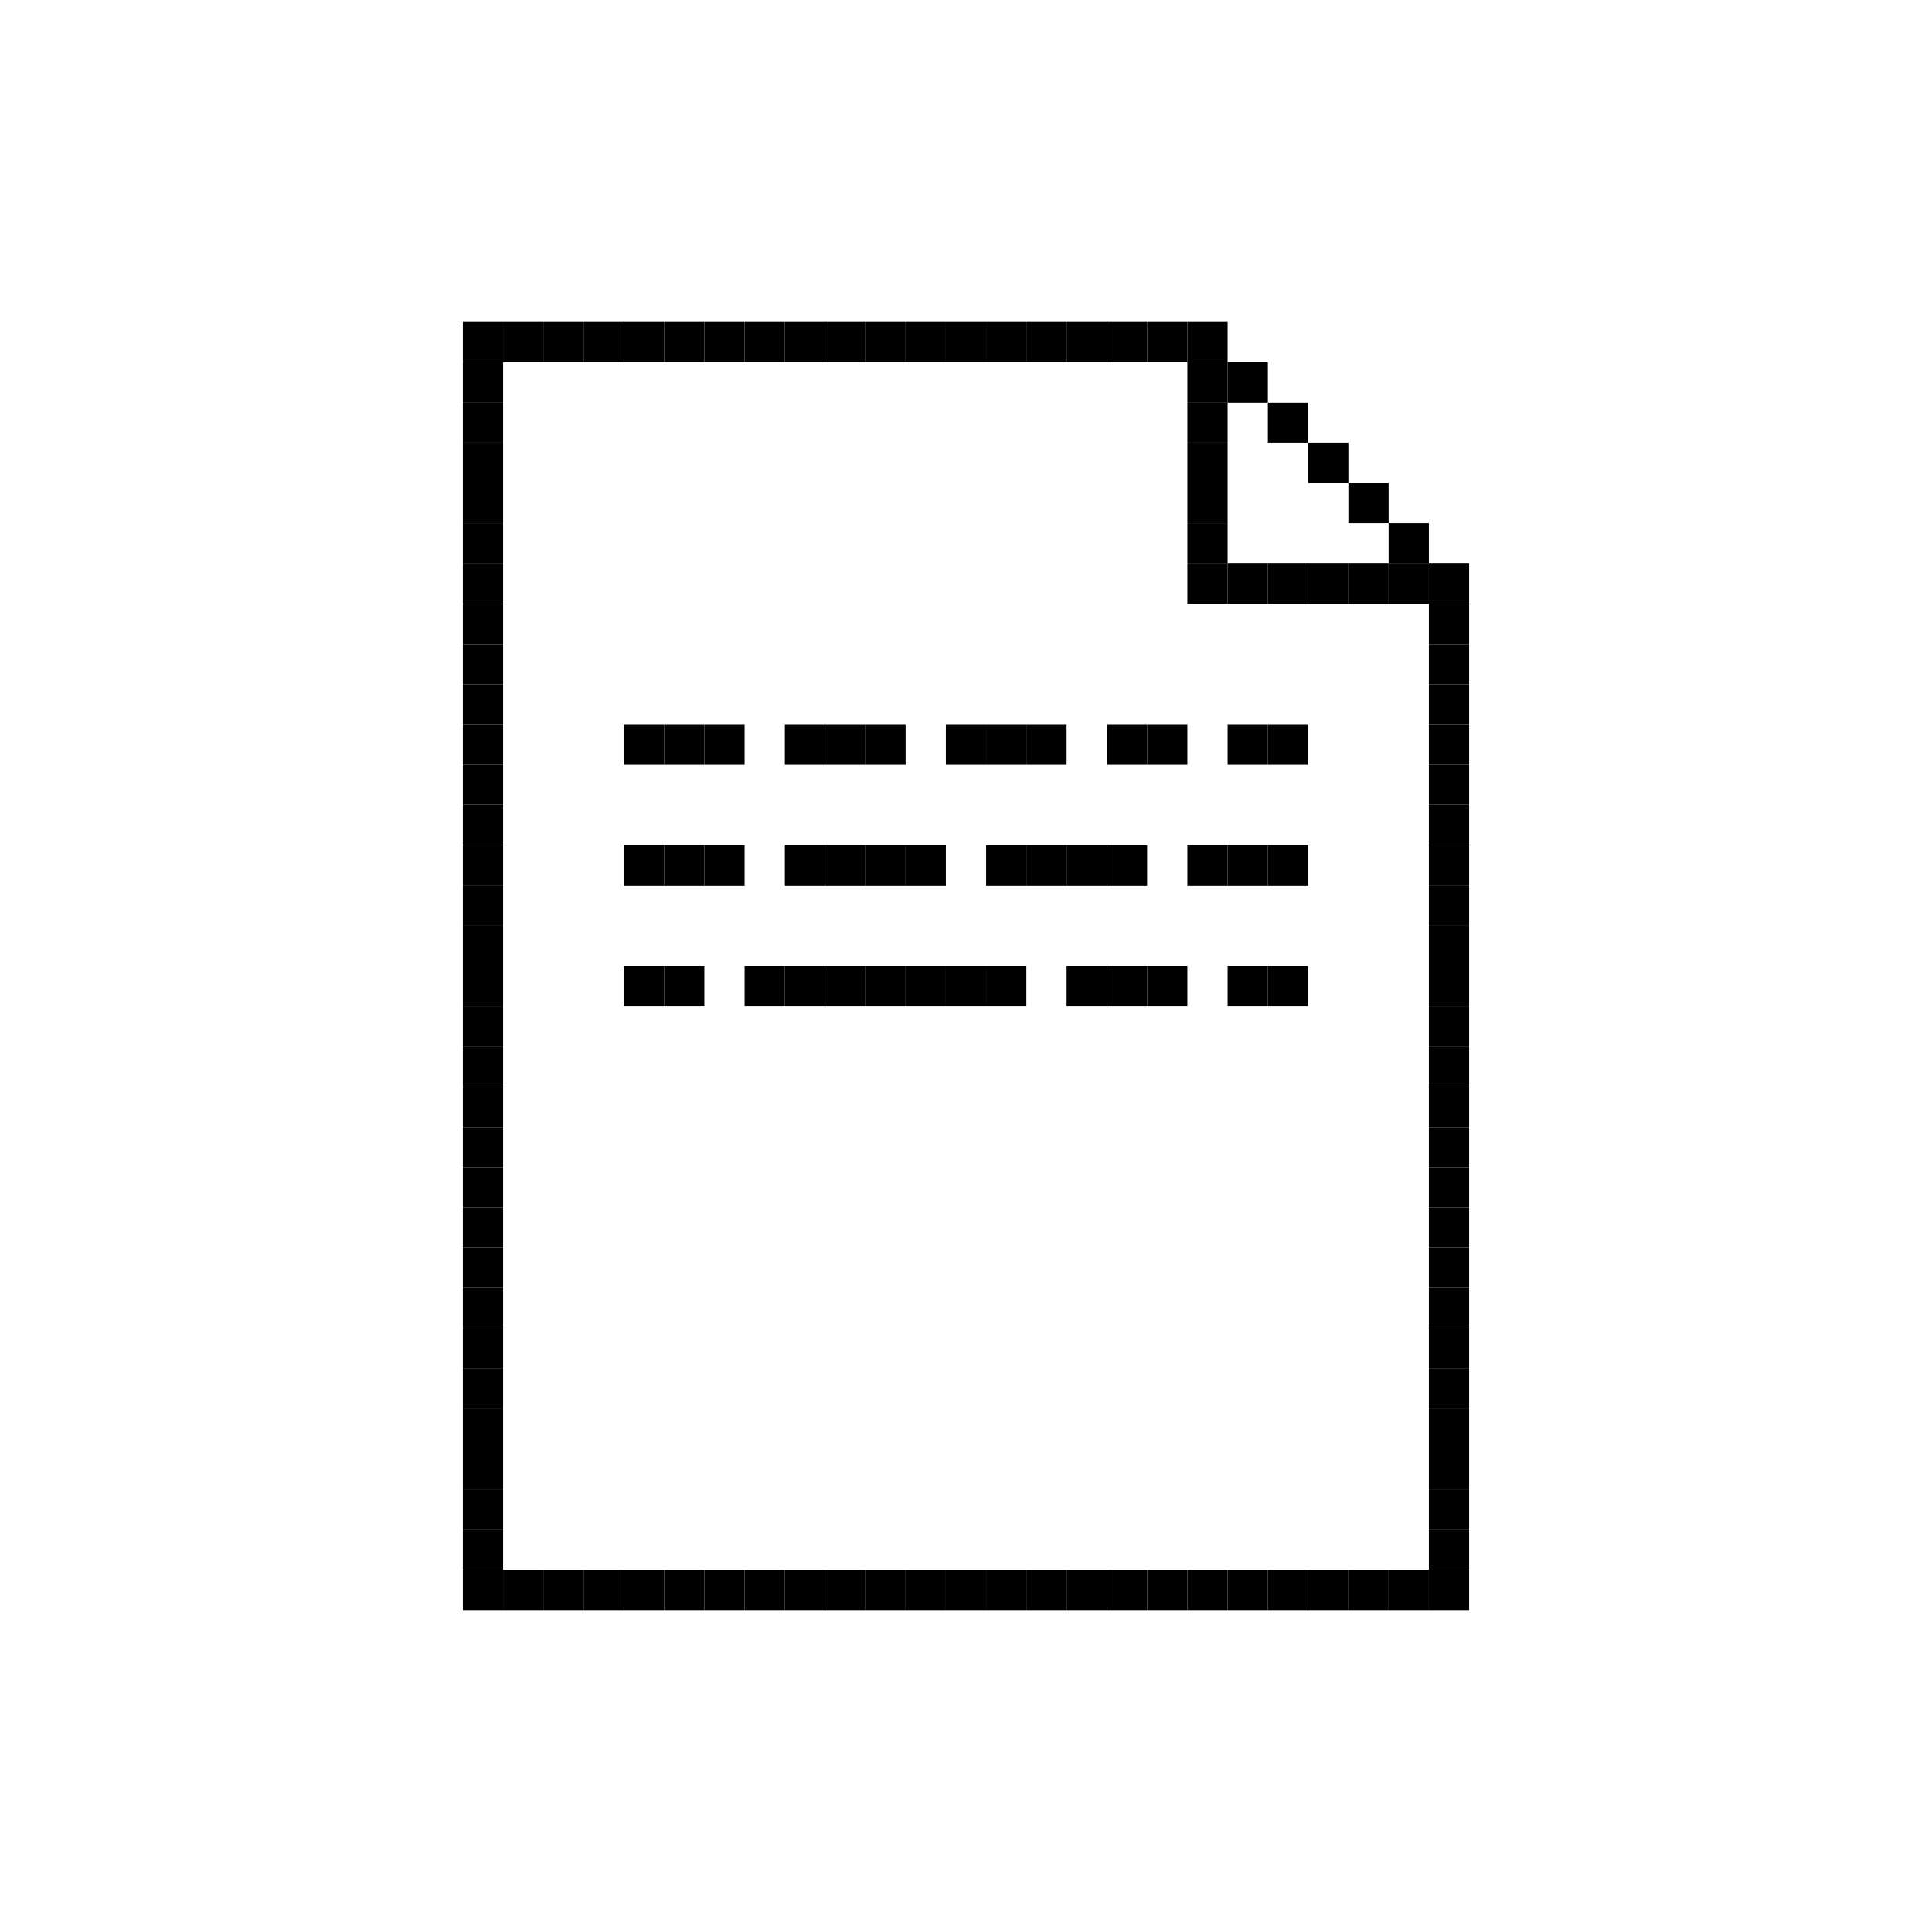
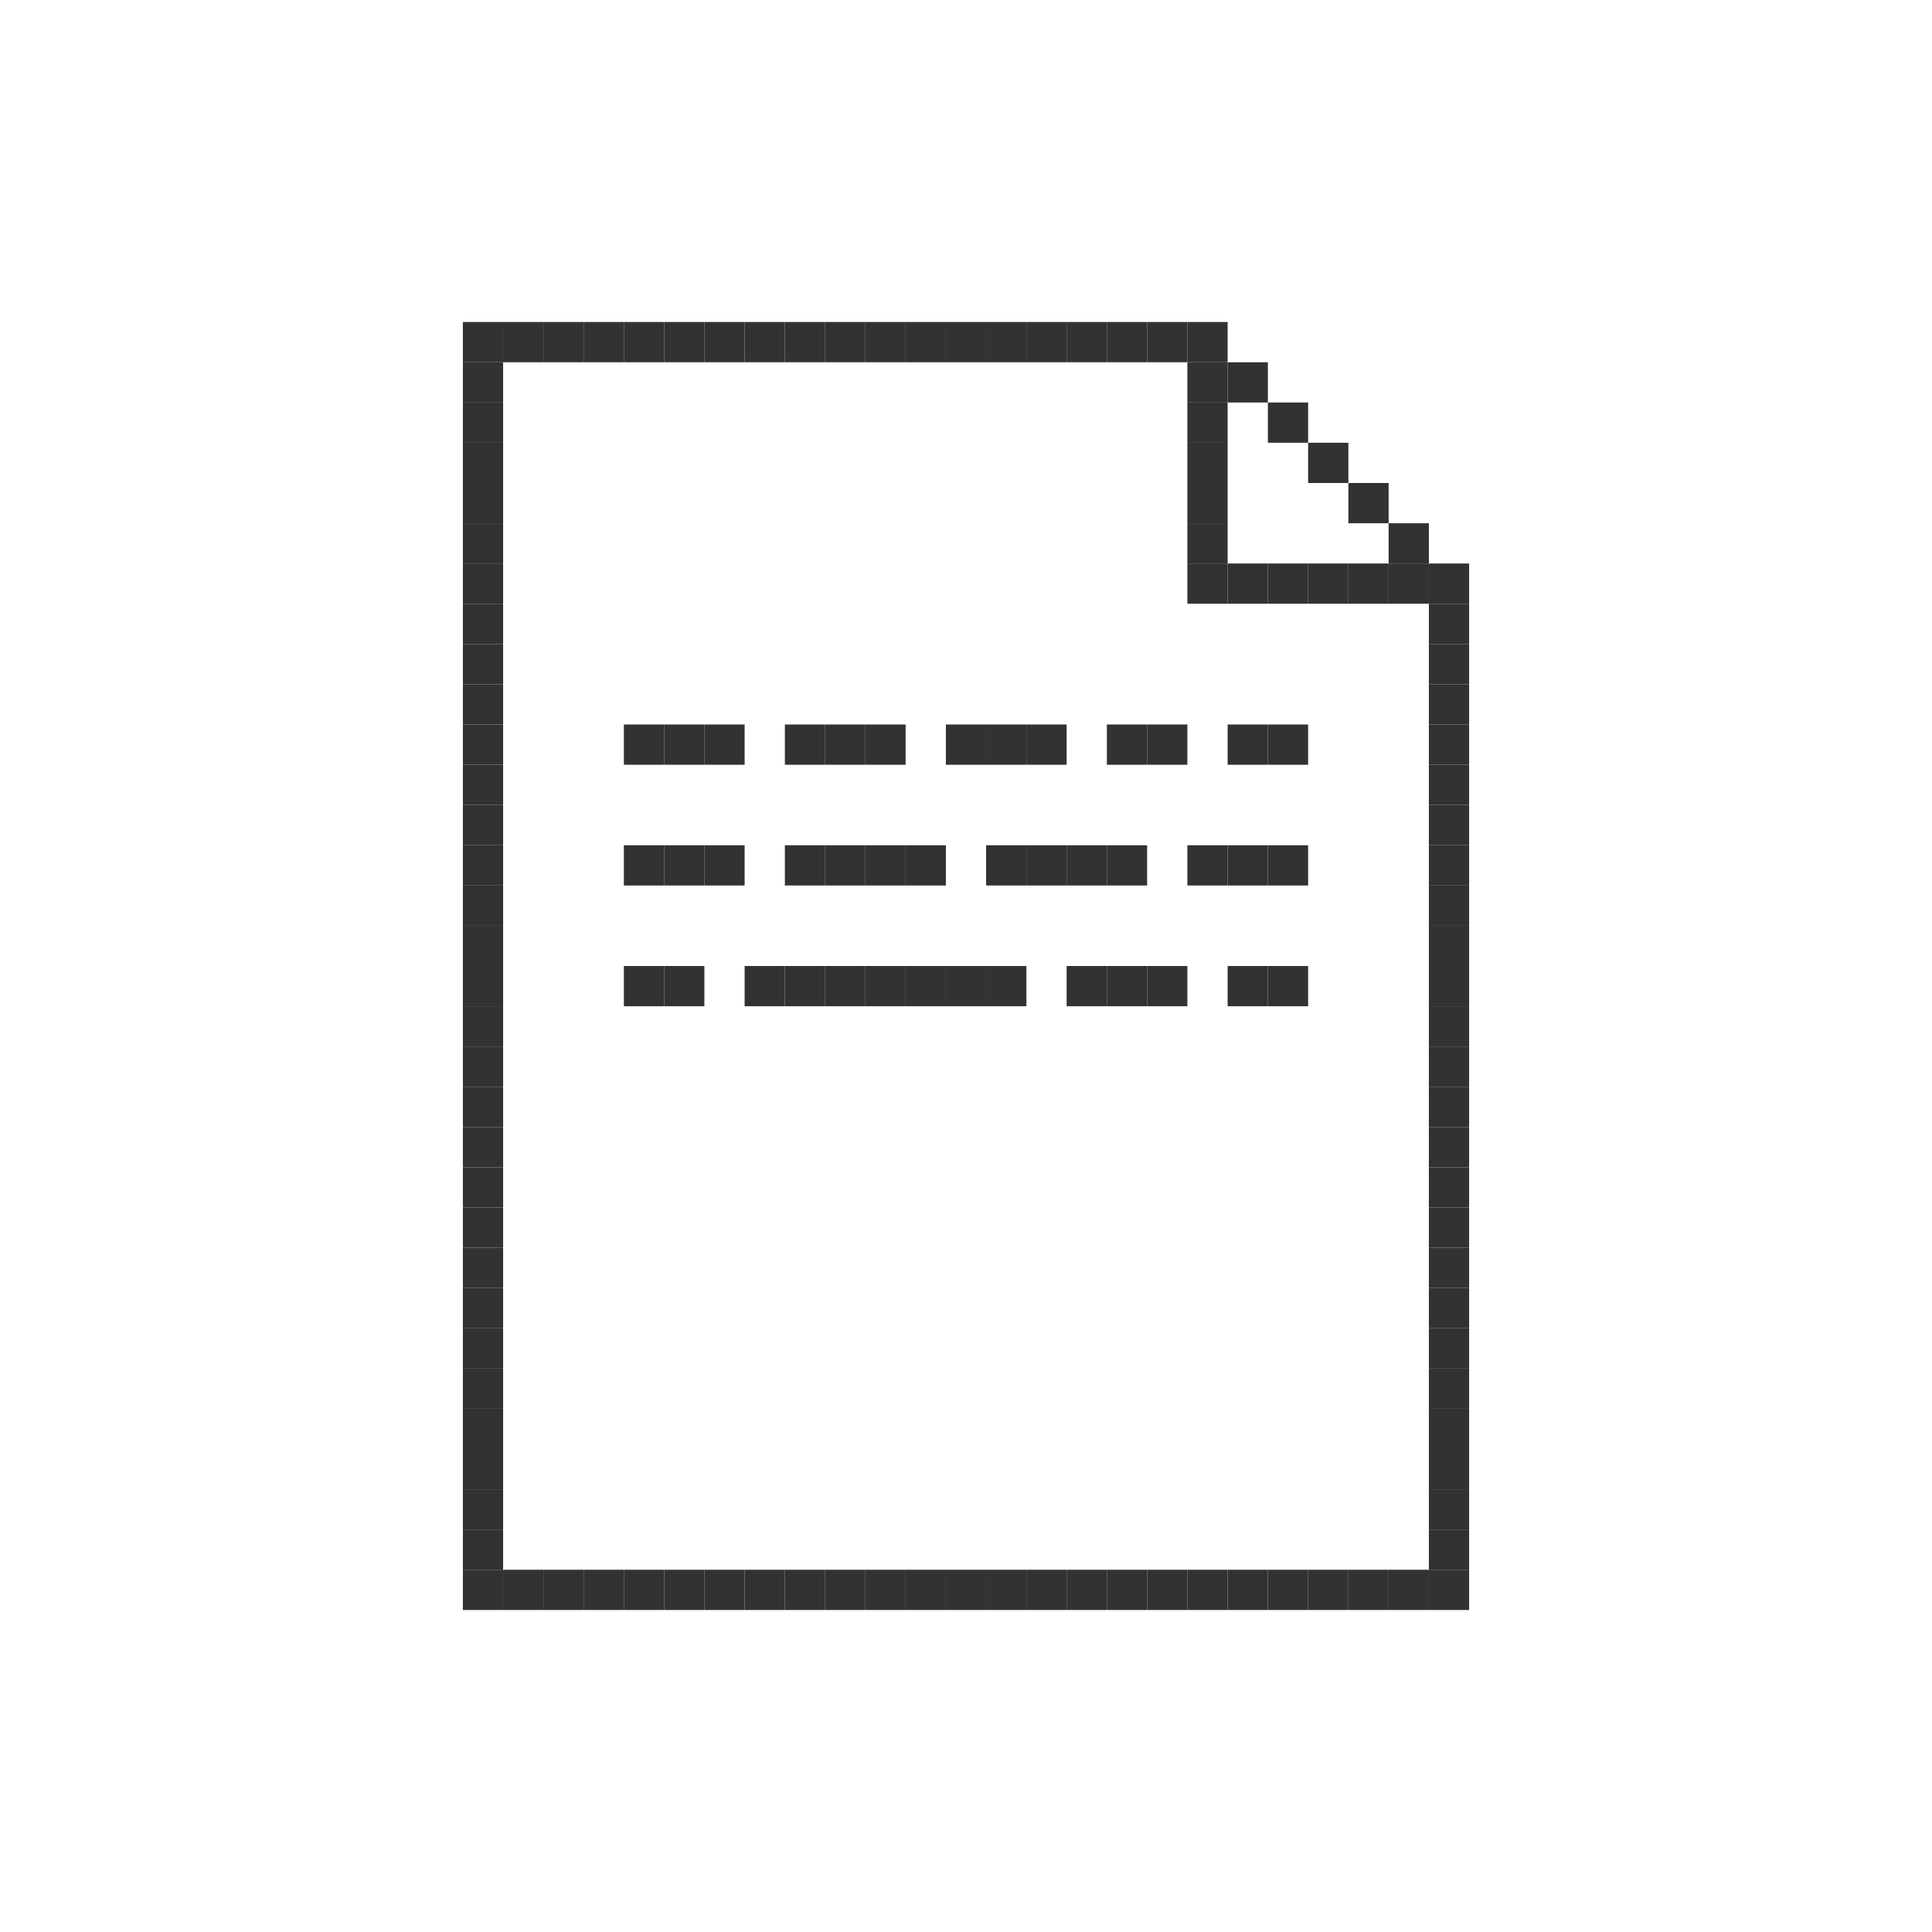
<svg xmlns="http://www.w3.org/2000/svg" width="48" height="48" viewBox="0 0 48 48" fill="none">
-   <rect x="29.5" y="8" width="1" height="1" fill="black" />
-   <rect x="28.5" y="8" width="1" height="1" fill="black" />
-   <rect x="27.5" y="8" width="1" height="1" fill="black" />
-   <rect x="26.5" y="8" width="1" height="1" fill="black" />
-   <rect x="25.5" y="8" width="1" height="1" fill="black" />
-   <rect x="24.5" y="8" width="1" height="1" fill="black" />
-   <rect x="23.5" y="8" width="1" height="1" fill="black" />
-   <rect x="22.5" y="8" width="1" height="1" fill="black" />
-   <rect x="21.5" y="8" width="1" height="1" fill="black" />
-   <rect x="20.5" y="8" width="1" height="1" fill="black" />
-   <rect x="19.5" y="8" width="1" height="1" fill="black" />
-   <rect x="18.5" y="8" width="1" height="1" fill="black" />
-   <rect x="17.5" y="8" width="1" height="1" fill="black" />
-   <rect x="16.5" y="8" width="1" height="1" fill="black" />
-   <rect x="15.5" y="8" width="1" height="1" fill="black" />
-   <rect x="14.5" y="8" width="1" height="1" fill="black" />
-   <rect x="13.5" y="8" width="1" height="1" fill="black" />
-   <rect x="12.5" y="8" width="1" height="1" fill="black" />
-   <rect x="11.5" y="8" width="1" height="1" fill="black" />
-   <rect x="11.5" y="9" width="1" height="1" fill="black" />
-   <rect x="11.5" y="10" width="1" height="1" fill="black" />
-   <rect x="11.5" y="11" width="1" height="1" fill="black" />
-   <rect x="11.5" y="12" width="1" height="1" fill="black" />
-   <rect x="11.5" y="13" width="1" height="1" fill="black" />
-   <rect x="11.5" y="14" width="1" height="1" fill="black" />
-   <rect x="11.5" y="15" width="1" height="1" fill="black" />
-   <rect x="11.5" y="16" width="1" height="1" fill="black" />
-   <rect x="11.5" y="17" width="1" height="1" fill="black" />
-   <rect x="11.5" y="18" width="1" height="1" fill="black" />
-   <rect x="11.5" y="19" width="1" height="1" fill="black" />
-   <rect x="11.5" y="20" width="1" height="1" fill="black" />
-   <rect x="11.5" y="21" width="1" height="1" fill="black" />
-   <rect x="11.5" y="22" width="1" height="1" fill="black" />
-   <rect x="11.5" y="23" width="1" height="1" fill="black" />
-   <rect x="11.5" y="24" width="1" height="1" fill="black" />
-   <rect x="11.5" y="25" width="1" height="1" fill="black" />
-   <rect x="11.5" y="26" width="1" height="1" fill="black" />
-   <rect x="11.5" y="27" width="1" height="1" fill="black" />
-   <rect x="30.5" y="9" width="1" height="1" fill="black" />
-   <rect x="31.5" y="10" width="1" height="1" fill="black" />
-   <rect x="32.5" y="11" width="1" height="1" fill="black" />
-   <rect x="33.5" y="12" width="1" height="1" fill="black" />
-   <rect x="34.5" y="13" width="1" height="1" fill="black" />
-   <rect x="35.5" y="14" width="1" height="1" fill="black" />
-   <rect x="35.5" y="15" width="1" height="1" fill="black" />
-   <rect x="35.5" y="16" width="1" height="1" fill="black" />
-   <rect x="35.5" y="17" width="1" height="1" fill="black" />
-   <rect x="35.5" y="18" width="1" height="1" fill="black" />
-   <rect x="35.5" y="19" width="1" height="1" fill="black" />
-   <rect x="35.5" y="20" width="1" height="1" fill="black" />
-   <rect x="35.5" y="21" width="1" height="1" fill="black" />
-   <rect x="35.5" y="22" width="1" height="1" fill="black" />
-   <rect x="35.5" y="23" width="1" height="1" fill="black" />
-   <rect x="35.5" y="24" width="1" height="1" fill="black" />
-   <rect x="35.5" y="25" width="1" height="1" fill="black" />
-   <rect x="35.5" y="26" width="1" height="1" fill="black" />
-   <rect x="35.5" y="27" width="1" height="1" fill="black" />
-   <rect x="35.5" y="28" width="1" height="1" fill="black" />
-   <rect x="35.5" y="29" width="1" height="1" fill="black" />
-   <rect x="35.5" y="30" width="1" height="1" fill="black" />
-   <rect x="35.5" y="31" width="1" height="1" fill="black" />
-   <rect x="35.5" y="32" width="1" height="1" fill="black" />
-   <rect x="35.5" y="33" width="1" height="1" fill="black" />
-   <rect x="35.5" y="34" width="1" height="1" fill="black" />
-   <rect x="35.5" y="35" width="1" height="1" fill="black" />
-   <rect x="35.5" y="36" width="1" height="1" fill="black" />
-   <rect x="35.5" y="37" width="1" height="1" fill="black" />
-   <rect x="35.5" y="38" width="1" height="1" fill="black" />
-   <rect x="35.5" y="39" width="1" height="1" fill="black" />
-   <rect x="34.5" y="39" width="1" height="1" fill="black" />
-   <rect x="33.5" y="39" width="1" height="1" fill="black" />
-   <rect x="32.5" y="39" width="1" height="1" fill="black" />
-   <rect x="31.5" y="39" width="1" height="1" fill="black" />
-   <rect x="30.5" y="39" width="1" height="1" fill="black" />
-   <rect x="29.5" y="39" width="1" height="1" fill="black" />
-   <rect x="28.5" y="39" width="1" height="1" fill="black" />
-   <rect x="27.5" y="39" width="1" height="1" fill="black" />
-   <rect x="26.5" y="39" width="1" height="1" fill="black" />
-   <rect x="25.5" y="39" width="1" height="1" fill="black" />
-   <rect x="24.5" y="39" width="1" height="1" fill="black" />
-   <rect x="23.5" y="39" width="1" height="1" fill="black" />
-   <rect x="22.5" y="39" width="1" height="1" fill="black" />
-   <rect x="21.5" y="39" width="1" height="1" fill="black" />
-   <rect x="20.5" y="39" width="1" height="1" fill="black" />
-   <rect x="19.5" y="39" width="1" height="1" fill="black" />
-   <rect x="18.5" y="39" width="1" height="1" fill="black" />
-   <rect x="17.5" y="39" width="1" height="1" fill="black" />
-   <rect x="16.5" y="39" width="1" height="1" fill="black" />
-   <rect x="15.5" y="39" width="1" height="1" fill="black" />
-   <rect x="14.5" y="39" width="1" height="1" fill="black" />
-   <rect x="13.5" y="39" width="1" height="1" fill="black" />
-   <rect x="12.5" y="39" width="1" height="1" fill="black" />
-   <rect x="11.5" y="39" width="1" height="1" fill="black" />
-   <rect x="11.5" y="38" width="1" height="1" fill="black" />
-   <rect x="11.5" y="37" width="1" height="1" fill="black" />
-   <rect x="11.5" y="36" width="1" height="1" fill="black" />
-   <rect x="11.5" y="35" width="1" height="1" fill="black" />
-   <rect x="11.5" y="34" width="1" height="1" fill="black" />
-   <rect x="11.5" y="33" width="1" height="1" fill="black" />
-   <rect x="11.5" y="32" width="1" height="1" fill="black" />
-   <rect x="11.5" y="31" width="1" height="1" fill="black" />
-   <rect x="11.5" y="30" width="1" height="1" fill="black" />
-   <rect x="11.5" y="29" width="1" height="1" fill="black" />
-   <rect x="11.5" y="28" width="1" height="1" fill="black" />
-   <rect x="34.5" y="14" width="1" height="1" fill="black" />
-   <rect x="33.5" y="14" width="1" height="1" fill="black" />
-   <rect x="32.5" y="14" width="1" height="1" fill="black" />
-   <rect x="31.5" y="14" width="1" height="1" fill="black" />
-   <rect x="30.5" y="14" width="1" height="1" fill="black" />
-   <rect x="29.5" y="14" width="1" height="1" fill="black" />
-   <rect x="15.5" y="18" width="1" height="1" fill="black" />
-   <rect x="15.5" y="21" width="1" height="1" fill="black" />
-   <rect x="19.5" y="18" width="1" height="1" fill="black" />
-   <rect x="23.5" y="18" width="1" height="1" fill="black" />
-   <rect x="29.5" y="21" width="1" height="1" fill="black" />
-   <rect x="26.5" y="24" width="1" height="1" fill="black" />
-   <rect x="19.5" y="21" width="1" height="1" fill="black" />
-   <rect x="24.5" y="21" width="1" height="1" fill="black" />
-   <rect x="18.5" y="24" width="1" height="1" fill="black" />
-   <rect x="21.5" y="24" width="1" height="1" fill="black" />
-   <rect x="16.5" y="18" width="1" height="1" fill="black" />
-   <rect x="16.5" y="21" width="1" height="1" fill="black" />
-   <rect x="20.5" y="18" width="1" height="1" fill="black" />
-   <rect x="24.5" y="18" width="1" height="1" fill="black" />
-   <rect x="30.5" y="21" width="1" height="1" fill="black" />
-   <rect x="27.5" y="24" width="1" height="1" fill="black" />
-   <rect x="20.5" y="21" width="1" height="1" fill="black" />
-   <rect x="25.5" y="21" width="1" height="1" fill="black" />
-   <rect x="19.5" y="24" width="1" height="1" fill="black" />
-   <rect x="22.5" y="24" width="1" height="1" fill="black" />
-   <rect x="17.5" y="18" width="1" height="1" fill="black" />
-   <rect x="17.5" y="21" width="1" height="1" fill="black" />
-   <rect x="21.5" y="18" width="1" height="1" fill="black" />
-   <rect x="25.5" y="18" width="1" height="1" fill="black" />
-   <rect x="31.5" y="21" width="1" height="1" fill="black" />
-   <rect x="28.5" y="24" width="1" height="1" fill="black" />
-   <rect x="21.5" y="21" width="1" height="1" fill="black" />
-   <rect x="26.5" y="21" width="1" height="1" fill="black" />
-   <rect x="20.5" y="24" width="1" height="1" fill="black" />
-   <rect x="23.5" y="24" width="1" height="1" fill="black" />
-   <rect x="24.5" y="24" width="1" height="1" fill="black" />
-   <rect x="22.5" y="21" width="1" height="1" fill="black" />
-   <rect x="27.5" y="21" width="1" height="1" fill="black" />
-   <rect x="30.5" y="24" width="1" height="1" fill="black" />
-   <rect x="31.5" y="24" width="1" height="1" fill="black" />
-   <rect x="16.5" y="24" width="1" height="1" fill="black" />
-   <rect x="15.5" y="24" width="1" height="1" fill="black" />
-   <rect x="30.5" y="18" width="1" height="1" fill="black" />
-   <rect x="31.5" y="18" width="1" height="1" fill="black" />
-   <rect x="27.5" y="18" width="1" height="1" fill="black" />
-   <rect x="28.5" y="18" width="1" height="1" fill="black" />
-   <rect x="29.5" y="13" width="1" height="1" fill="black" />
-   <rect x="29.5" y="12" width="1" height="1" fill="black" />
-   <rect x="29.5" y="11" width="1" height="1" fill="black" />
-   <rect x="29.5" y="10" width="1" height="1" fill="black" />
-   <rect x="29.5" y="9" width="1" height="1" fill="black" />
+   <rect x="29.5" y="8" width="1" height="1" fill="#323230" />
+   <rect x="28.5" y="8" width="1" height="1" fill="#323230" />
+   <rect x="27.5" y="8" width="1" height="1" fill="#323230" />
+   <rect x="26.5" y="8" width="1" height="1" fill="#323230" />
+   <rect x="25.5" y="8" width="1" height="1" fill="#323230" />
+   <rect x="24.5" y="8" width="1" height="1" fill="#323230" />
+   <rect x="23.5" y="8" width="1" height="1" fill="#323230" />
+   <rect x="22.5" y="8" width="1" height="1" fill="#323230" />
+   <rect x="21.5" y="8" width="1" height="1" fill="#323230" />
+   <rect x="20.5" y="8" width="1" height="1" fill="#323230" />
+   <rect x="19.5" y="8" width="1" height="1" fill="#323230" />
+   <rect x="18.5" y="8" width="1" height="1" fill="#323230" />
+   <rect x="17.5" y="8" width="1" height="1" fill="#323230" />
+   <rect x="16.5" y="8" width="1" height="1" fill="#323230" />
+   <rect x="15.5" y="8" width="1" height="1" fill="#323230" />
+   <rect x="14.5" y="8" width="1" height="1" fill="#323230" />
+   <rect x="13.5" y="8" width="1" height="1" fill="#323230" />
+   <rect x="12.5" y="8" width="1" height="1" fill="#323230" />
+   <rect x="11.5" y="8" width="1" height="1" fill="#323230" />
+   <rect x="11.5" y="9" width="1" height="1" fill="#323230" />
+   <rect x="11.5" y="10" width="1" height="1" fill="#323230" />
+   <rect x="11.5" y="11" width="1" height="1" fill="#323230" />
+   <rect x="11.5" y="12" width="1" height="1" fill="#323230" />
+   <rect x="11.5" y="13" width="1" height="1" fill="#323230" />
+   <rect x="11.5" y="14" width="1" height="1" fill="#323230" />
+   <rect x="11.5" y="15" width="1" height="1" fill="#323230" />
+   <rect x="11.5" y="16" width="1" height="1" fill="#323230" />
+   <rect x="11.5" y="17" width="1" height="1" fill="#323230" />
+   <rect x="11.5" y="18" width="1" height="1" fill="#323230" />
+   <rect x="11.5" y="19" width="1" height="1" fill="#323230" />
+   <rect x="11.5" y="20" width="1" height="1" fill="#323230" />
+   <rect x="11.5" y="21" width="1" height="1" fill="#323230" />
+   <rect x="11.5" y="22" width="1" height="1" fill="#323230" />
+   <rect x="11.5" y="23" width="1" height="1" fill="#323230" />
+   <rect x="11.5" y="24" width="1" height="1" fill="#323230" />
+   <rect x="11.5" y="25" width="1" height="1" fill="#323230" />
+   <rect x="11.5" y="26" width="1" height="1" fill="#323230" />
+   <rect x="11.5" y="27" width="1" height="1" fill="#323230" />
+   <rect x="30.5" y="9" width="1" height="1" fill="#323230" />
+   <rect x="31.5" y="10" width="1" height="1" fill="#323230" />
+   <rect x="32.5" y="11" width="1" height="1" fill="#323230" />
+   <rect x="33.5" y="12" width="1" height="1" fill="#323230" />
+   <rect x="34.5" y="13" width="1" height="1" fill="#323230" />
+   <rect x="35.5" y="14" width="1" height="1" fill="#323230" />
+   <rect x="35.5" y="15" width="1" height="1" fill="#323230" />
+   <rect x="35.5" y="16" width="1" height="1" fill="#323230" />
+   <rect x="35.5" y="17" width="1" height="1" fill="#323230" />
+   <rect x="35.5" y="18" width="1" height="1" fill="#323230" />
+   <rect x="35.5" y="19" width="1" height="1" fill="#323230" />
+   <rect x="35.5" y="20" width="1" height="1" fill="#323230" />
+   <rect x="35.5" y="21" width="1" height="1" fill="#323230" />
+   <rect x="35.5" y="22" width="1" height="1" fill="#323230" />
+   <rect x="35.5" y="23" width="1" height="1" fill="#323230" />
+   <rect x="35.5" y="24" width="1" height="1" fill="#323230" />
+   <rect x="35.5" y="25" width="1" height="1" fill="#323230" />
+   <rect x="35.5" y="26" width="1" height="1" fill="#323230" />
+   <rect x="35.5" y="27" width="1" height="1" fill="#323230" />
+   <rect x="35.5" y="28" width="1" height="1" fill="#323230" />
+   <rect x="35.5" y="29" width="1" height="1" fill="#323230" />
+   <rect x="35.5" y="30" width="1" height="1" fill="#323230" />
+   <rect x="35.5" y="31" width="1" height="1" fill="#323230" />
+   <rect x="35.5" y="32" width="1" height="1" fill="#323230" />
+   <rect x="35.5" y="33" width="1" height="1" fill="#323230" />
+   <rect x="35.5" y="34" width="1" height="1" fill="#323230" />
+   <rect x="35.5" y="35" width="1" height="1" fill="#323230" />
+   <rect x="35.5" y="36" width="1" height="1" fill="#323230" />
+   <rect x="35.5" y="37" width="1" height="1" fill="#323230" />
+   <rect x="35.5" y="38" width="1" height="1" fill="#323230" />
+   <rect x="35.5" y="39" width="1" height="1" fill="#323230" />
+   <rect x="34.5" y="39" width="1" height="1" fill="#323230" />
+   <rect x="33.5" y="39" width="1" height="1" fill="#323230" />
+   <rect x="32.5" y="39" width="1" height="1" fill="#323230" />
+   <rect x="31.5" y="39" width="1" height="1" fill="#323230" />
+   <rect x="30.5" y="39" width="1" height="1" fill="#323230" />
+   <rect x="29.5" y="39" width="1" height="1" fill="#323230" />
+   <rect x="28.5" y="39" width="1" height="1" fill="#323230" />
+   <rect x="27.5" y="39" width="1" height="1" fill="#323230" />
+   <rect x="26.5" y="39" width="1" height="1" fill="#323230" />
+   <rect x="25.5" y="39" width="1" height="1" fill="#323230" />
+   <rect x="24.5" y="39" width="1" height="1" fill="#323230" />
+   <rect x="23.5" y="39" width="1" height="1" fill="#323230" />
+   <rect x="22.5" y="39" width="1" height="1" fill="#323230" />
+   <rect x="21.5" y="39" width="1" height="1" fill="#323230" />
+   <rect x="20.5" y="39" width="1" height="1" fill="#323230" />
+   <rect x="19.5" y="39" width="1" height="1" fill="#323230" />
+   <rect x="18.5" y="39" width="1" height="1" fill="#323230" />
+   <rect x="17.5" y="39" width="1" height="1" fill="#323230" />
+   <rect x="16.5" y="39" width="1" height="1" fill="#323230" />
+   <rect x="15.5" y="39" width="1" height="1" fill="#323230" />
+   <rect x="14.5" y="39" width="1" height="1" fill="#323230" />
+   <rect x="13.5" y="39" width="1" height="1" fill="#323230" />
+   <rect x="12.5" y="39" width="1" height="1" fill="#323230" />
+   <rect x="11.5" y="39" width="1" height="1" fill="#323230" />
+   <rect x="11.5" y="38" width="1" height="1" fill="#323230" />
+   <rect x="11.5" y="37" width="1" height="1" fill="#323230" />
+   <rect x="11.5" y="36" width="1" height="1" fill="#323230" />
+   <rect x="11.5" y="35" width="1" height="1" fill="#323230" />
+   <rect x="11.5" y="34" width="1" height="1" fill="#323230" />
+   <rect x="11.5" y="33" width="1" height="1" fill="#323230" />
+   <rect x="11.5" y="32" width="1" height="1" fill="#323230" />
+   <rect x="11.5" y="31" width="1" height="1" fill="#323230" />
+   <rect x="11.5" y="30" width="1" height="1" fill="#323230" />
+   <rect x="11.5" y="29" width="1" height="1" fill="#323230" />
+   <rect x="11.5" y="28" width="1" height="1" fill="#323230" />
+   <rect x="34.5" y="14" width="1" height="1" fill="#323230" />
+   <rect x="33.5" y="14" width="1" height="1" fill="#323230" />
+   <rect x="32.5" y="14" width="1" height="1" fill="#323230" />
+   <rect x="31.5" y="14" width="1" height="1" fill="#323230" />
+   <rect x="30.5" y="14" width="1" height="1" fill="#323230" />
+   <rect x="29.5" y="14" width="1" height="1" fill="#323230" />
+   <rect x="15.5" y="18" width="1" height="1" fill="#323230" />
+   <rect x="15.5" y="21" width="1" height="1" fill="#323230" />
+   <rect x="19.5" y="18" width="1" height="1" fill="#323230" />
+   <rect x="23.5" y="18" width="1" height="1" fill="#323230" />
+   <rect x="29.5" y="21" width="1" height="1" fill="#323230" />
+   <rect x="26.5" y="24" width="1" height="1" fill="#323230" />
+   <rect x="19.5" y="21" width="1" height="1" fill="#323230" />
+   <rect x="24.5" y="21" width="1" height="1" fill="#323230" />
+   <rect x="18.5" y="24" width="1" height="1" fill="#323230" />
+   <rect x="21.5" y="24" width="1" height="1" fill="#323230" />
+   <rect x="16.5" y="18" width="1" height="1" fill="#323230" />
+   <rect x="16.5" y="21" width="1" height="1" fill="#323230" />
+   <rect x="20.5" y="18" width="1" height="1" fill="#323230" />
+   <rect x="24.5" y="18" width="1" height="1" fill="#323230" />
+   <rect x="30.5" y="21" width="1" height="1" fill="#323230" />
+   <rect x="27.5" y="24" width="1" height="1" fill="#323230" />
+   <rect x="20.5" y="21" width="1" height="1" fill="#323230" />
+   <rect x="25.5" y="21" width="1" height="1" fill="#323230" />
+   <rect x="19.5" y="24" width="1" height="1" fill="#323230" />
+   <rect x="22.5" y="24" width="1" height="1" fill="#323230" />
+   <rect x="17.5" y="18" width="1" height="1" fill="#323230" />
+   <rect x="17.5" y="21" width="1" height="1" fill="#323230" />
+   <rect x="21.5" y="18" width="1" height="1" fill="#323230" />
+   <rect x="25.5" y="18" width="1" height="1" fill="#323230" />
+   <rect x="31.5" y="21" width="1" height="1" fill="#323230" />
+   <rect x="28.5" y="24" width="1" height="1" fill="#323230" />
+   <rect x="21.5" y="21" width="1" height="1" fill="#323230" />
+   <rect x="26.5" y="21" width="1" height="1" fill="#323230" />
+   <rect x="20.5" y="24" width="1" height="1" fill="#323230" />
+   <rect x="23.5" y="24" width="1" height="1" fill="#323230" />
+   <rect x="24.5" y="24" width="1" height="1" fill="#323230" />
+   <rect x="22.5" y="21" width="1" height="1" fill="#323230" />
+   <rect x="27.5" y="21" width="1" height="1" fill="#323230" />
+   <rect x="30.5" y="24" width="1" height="1" fill="#323230" />
+   <rect x="31.5" y="24" width="1" height="1" fill="#323230" />
+   <rect x="16.5" y="24" width="1" height="1" fill="#323230" />
+   <rect x="15.5" y="24" width="1" height="1" fill="#323230" />
+   <rect x="30.5" y="18" width="1" height="1" fill="#323230" />
+   <rect x="31.5" y="18" width="1" height="1" fill="#323230" />
+   <rect x="27.5" y="18" width="1" height="1" fill="#323230" />
+   <rect x="28.5" y="18" width="1" height="1" fill="#323230" />
+   <rect x="29.5" y="13" width="1" height="1" fill="#323230" />
+   <rect x="29.5" y="12" width="1" height="1" fill="#323230" />
+   <rect x="29.5" y="11" width="1" height="1" fill="#323230" />
+   <rect x="29.5" y="10" width="1" height="1" fill="#323230" />
+   <rect x="29.5" y="9" width="1" height="1" fill="#323230" />
</svg>
